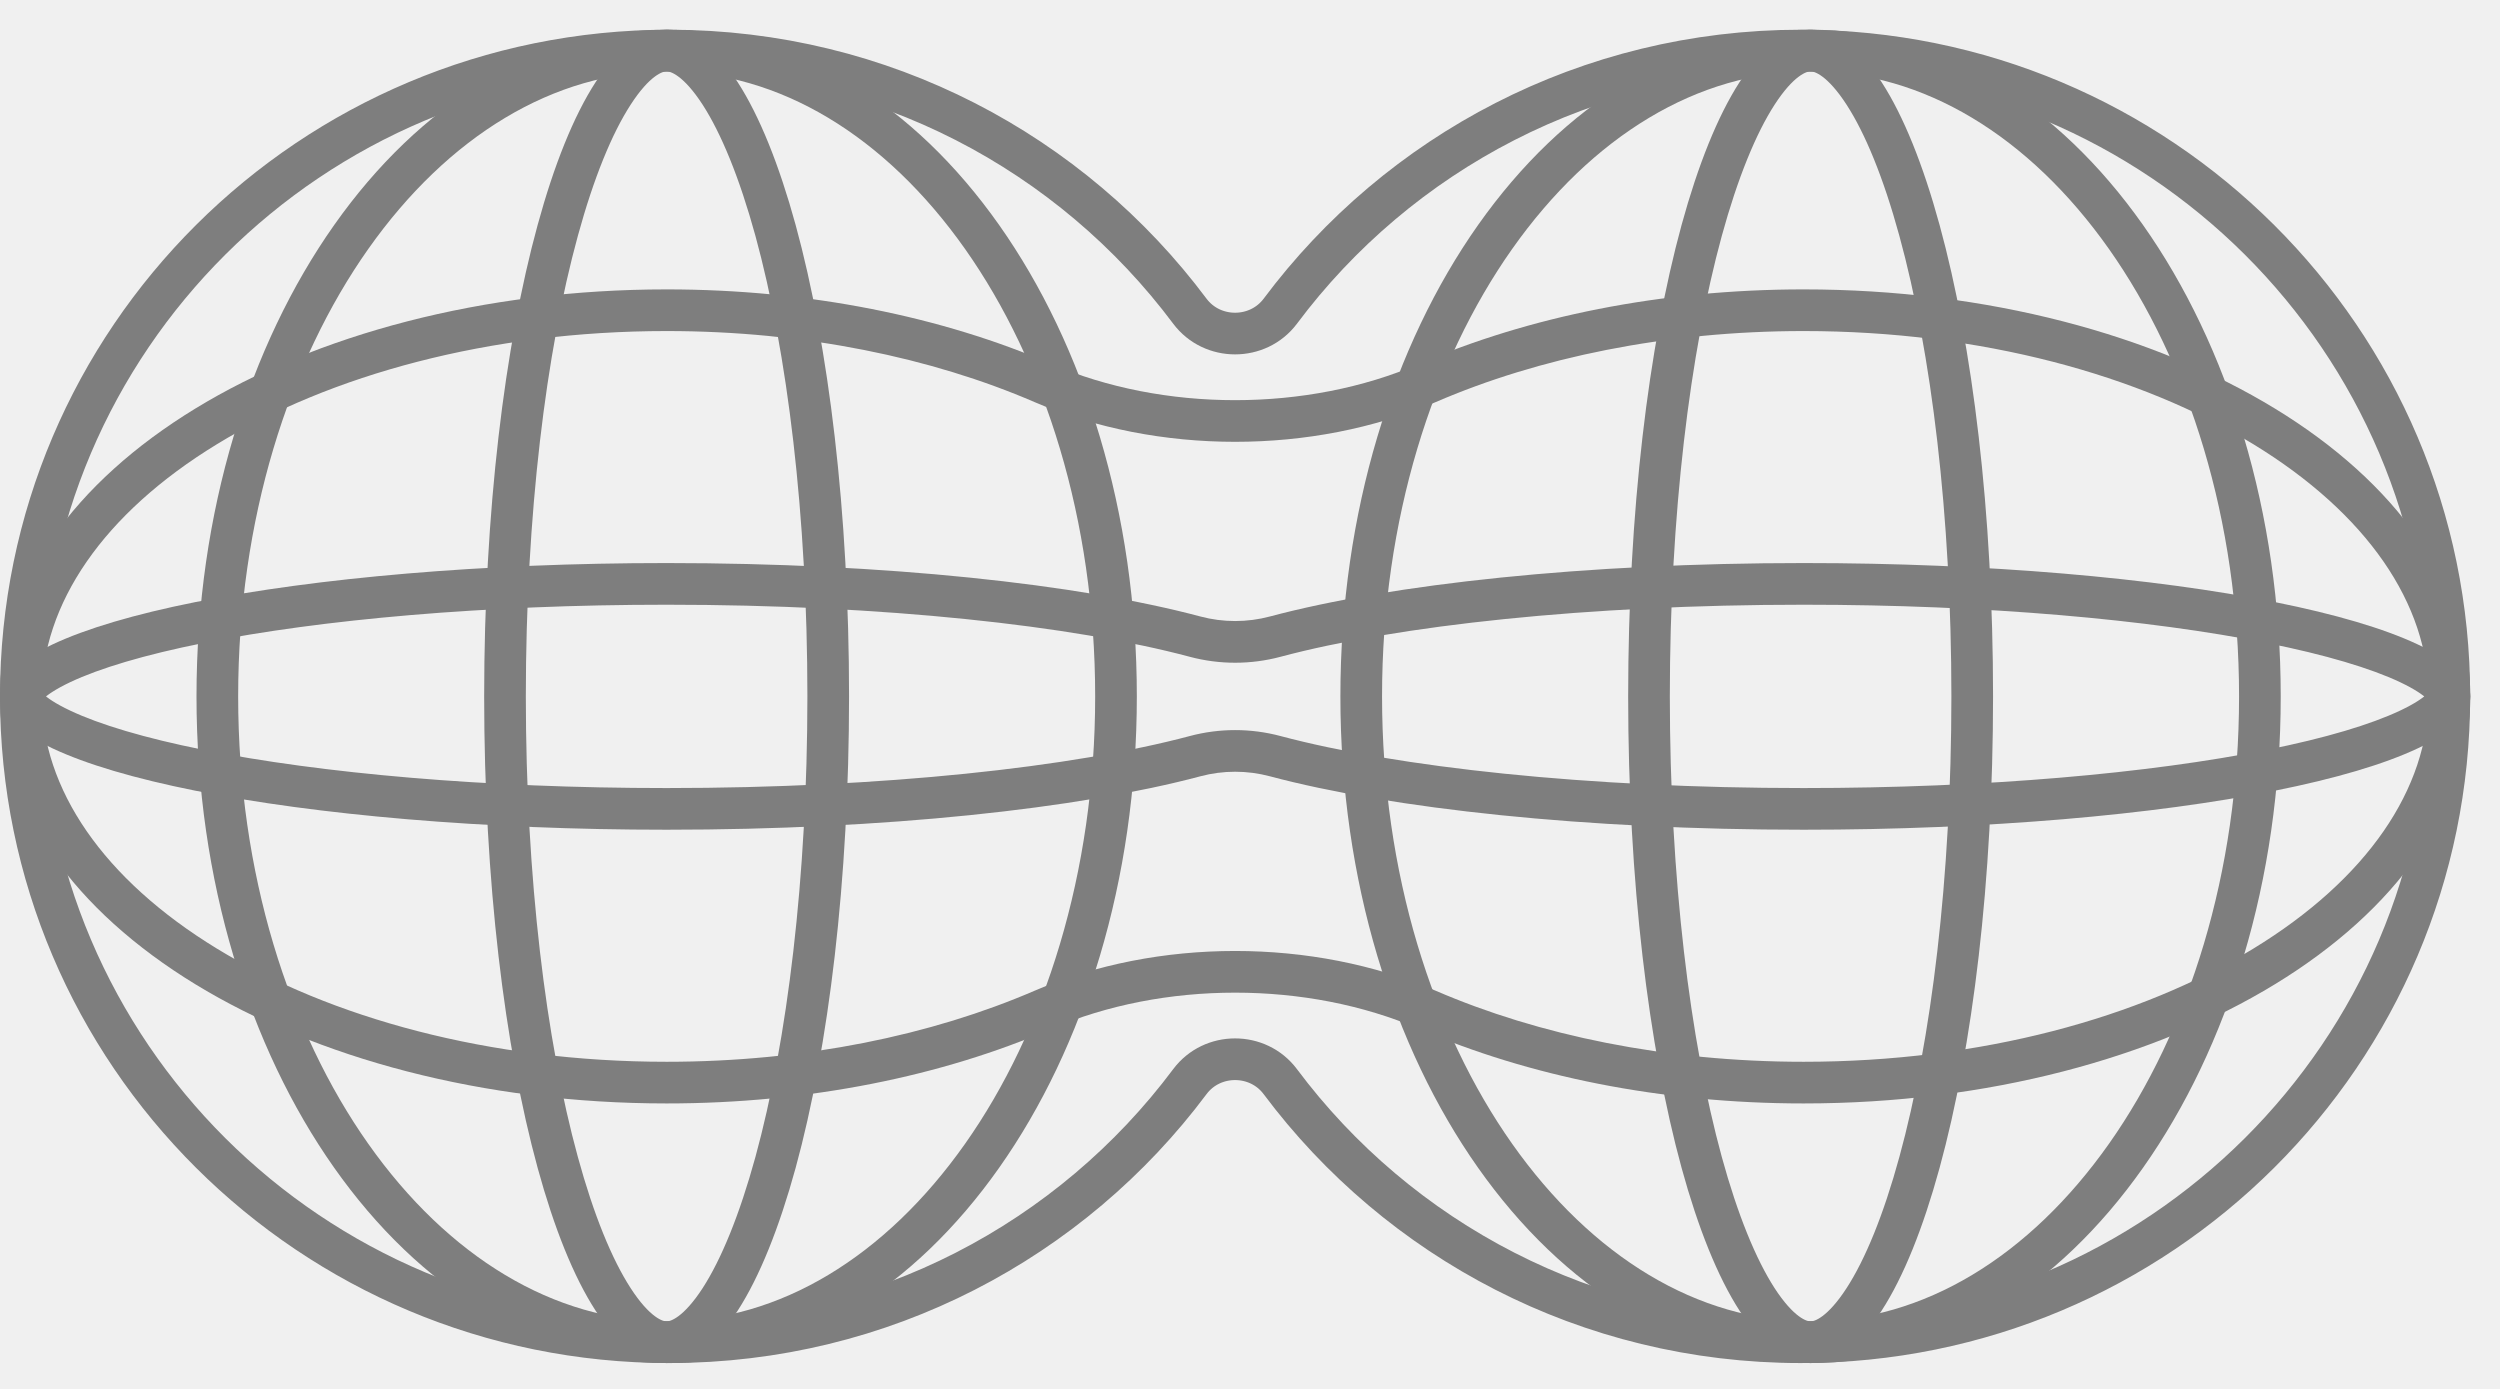
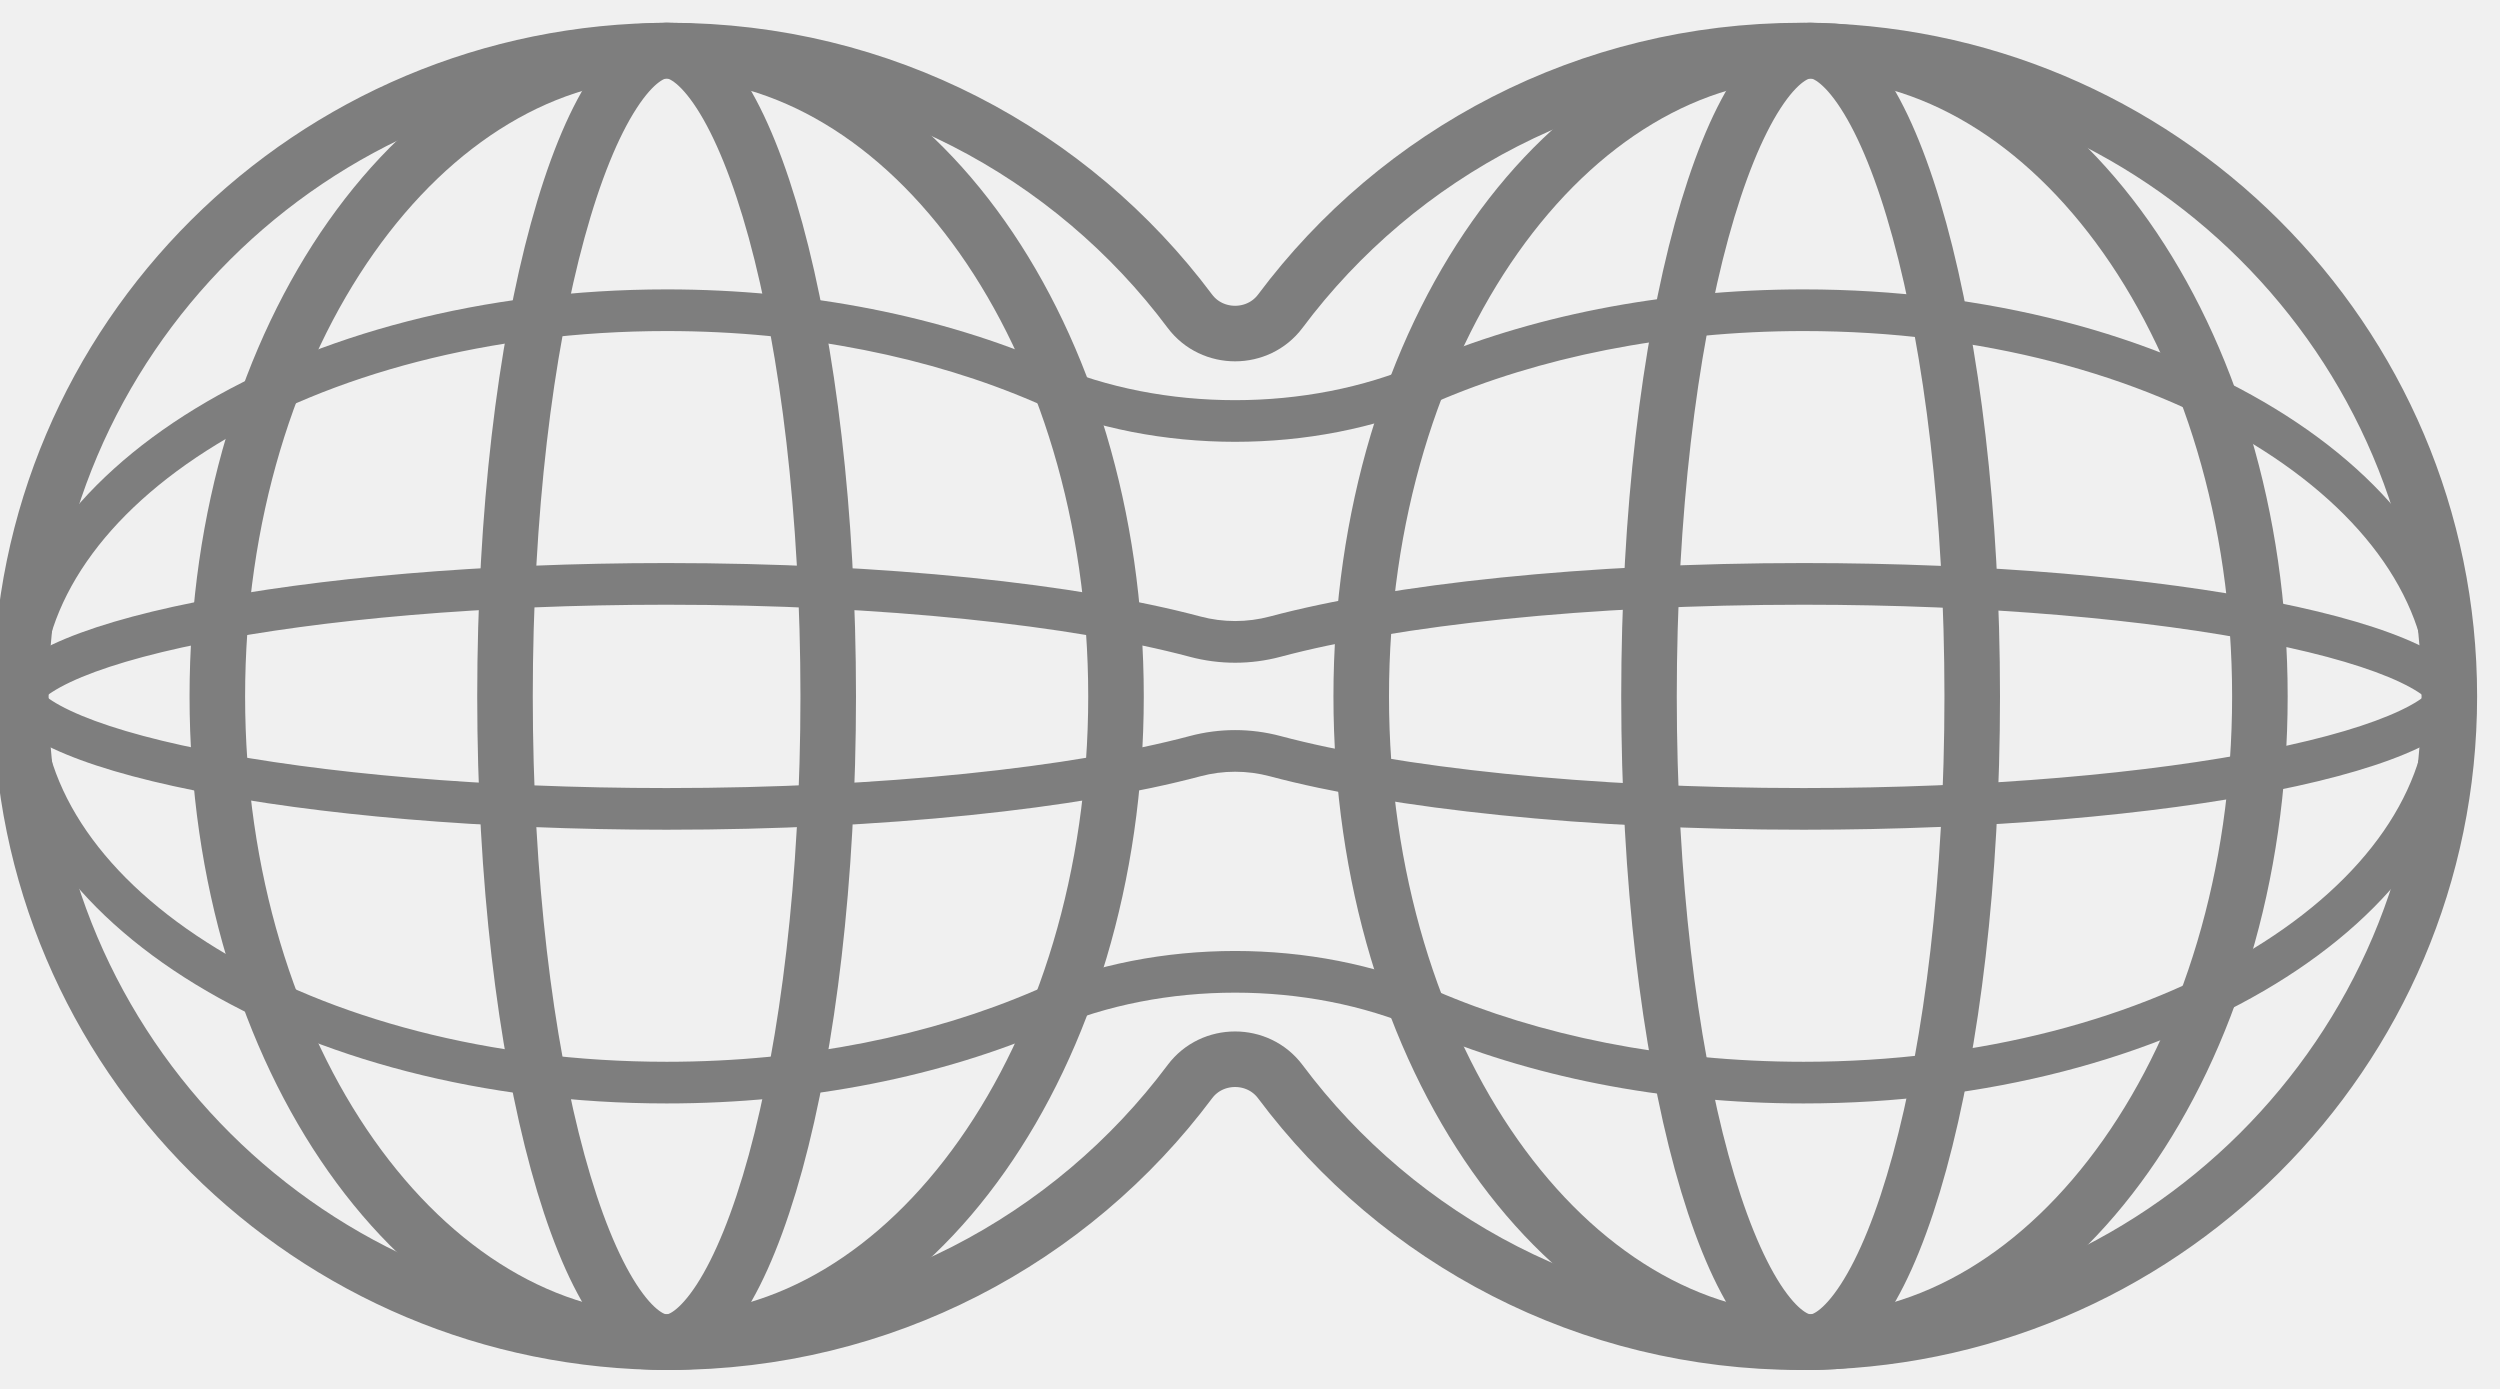
<svg xmlns="http://www.w3.org/2000/svg" width="45" height="25" viewBox="0 0 45 25" fill="none">
-   <path d="M23.045 19.469C22.643 18.932 21.82 18.932 21.418 19.469C19.29 22.317 15.886 24.16 12.048 24.16C5.6 24.16 0.375 18.954 0.375 12.535C0.375 6.116 5.6 0.91 12.048 0.91C15.886 0.91 19.29 2.754 21.418 5.602C21.82 6.138 22.643 6.138 23.045 5.602C25.173 2.754 28.578 0.91 32.415 0.91C38.863 0.91 44.088 6.116 44.088 12.535C44.088 18.954 38.863 24.16 32.415 24.16C28.578 24.16 25.173 22.317 23.045 19.469Z" stroke="#7E7E7E" stroke-width="0.75" />
-   <path d="M20.088 12.535C20.088 15.781 19.16 18.703 17.678 20.804C16.196 22.907 14.183 24.16 12 24.16C9.818 24.16 7.805 22.907 6.322 20.804C4.84 18.703 3.912 15.781 3.912 12.535C3.912 9.29 4.84 6.367 6.322 4.266C7.805 2.164 9.818 0.91 12 0.91C14.183 0.91 16.196 2.164 17.678 4.266C19.16 6.367 20.088 9.29 20.088 12.535Z" stroke="#7E7E7E" stroke-width="0.75" />
-   <path d="M40.678 12.535C40.678 15.781 39.75 18.703 38.268 20.804C36.785 22.907 34.773 24.16 32.59 24.16C30.408 24.16 28.395 22.907 26.912 20.804C25.43 18.703 24.502 15.781 24.502 12.535C24.502 9.29 25.43 6.367 26.912 4.266C28.395 2.164 30.408 0.91 32.59 0.91C34.773 0.91 36.785 2.164 38.268 4.266C39.75 6.367 40.678 9.29 40.678 12.535Z" stroke="#7E7E7E" stroke-width="0.75" />
-   <path d="M14.908 12.535C14.908 15.825 14.543 18.791 13.96 20.922C13.667 21.99 13.326 22.827 12.963 23.389C12.589 23.966 12.255 24.16 11.999 24.16C11.744 24.16 11.409 23.966 11.036 23.389C10.672 22.827 10.331 21.99 10.039 20.922C9.455 18.791 9.09 15.825 9.09 12.535C9.09 9.245 9.455 6.28 10.039 4.149C10.331 3.081 10.672 2.244 11.036 1.682C11.409 1.104 11.744 0.91 11.999 0.91C12.255 0.91 12.589 1.104 12.963 1.682C13.326 2.244 13.667 3.081 13.96 4.149C14.543 6.28 14.908 9.245 14.908 12.535Z" stroke="#7E7E7E" stroke-width="0.75" />
-   <path d="M35.5 12.535C35.5 15.825 35.135 18.791 34.551 20.922C34.259 21.99 33.918 22.827 33.554 23.389C33.18 23.966 32.846 24.16 32.591 24.16C32.335 24.16 32.001 23.966 31.627 23.389C31.264 22.827 30.923 21.99 30.63 20.922C30.047 18.791 29.682 15.825 29.682 12.535C29.682 9.245 30.047 6.28 30.63 4.149C30.923 3.081 31.264 2.244 31.627 1.682C32.001 1.104 32.335 0.91 32.591 0.91C32.846 0.91 33.18 1.104 33.554 1.682C33.918 2.244 34.259 3.081 34.551 4.149C35.135 6.28 35.5 9.245 35.5 12.535Z" stroke="#7E7E7E" stroke-width="0.75" />
+   <path d="M23.045 19.469C22.643 18.932 21.82 18.932 21.418 19.469C19.29 22.317 15.886 24.16 12.048 24.16C5.6 24.16 0.375 18.954 0.375 12.535C0.375 6.116 5.6 0.91 12.048 0.91C15.886 0.91 19.29 2.754 21.418 5.602C21.82 6.138 22.643 6.138 23.045 5.602C25.173 2.754 28.578 0.91 32.415 0.91C38.863 0.91 44.088 6.116 44.088 12.535C44.088 18.954 38.863 24.16 32.415 24.16C28.578 24.16 25.173 22.317 23.045 19.469Z" stroke="#7E7E7E" strokeWidth="0.75" />
+   <path d="M20.088 12.535C20.088 15.781 19.16 18.703 17.678 20.804C16.196 22.907 14.183 24.16 12 24.16C9.818 24.16 7.805 22.907 6.322 20.804C4.84 18.703 3.912 15.781 3.912 12.535C3.912 9.29 4.84 6.367 6.322 4.266C7.805 2.164 9.818 0.91 12 0.91C14.183 0.91 16.196 2.164 17.678 4.266C19.16 6.367 20.088 9.29 20.088 12.535Z" stroke="#7E7E7E" strokeWidth="0.75" />
+   <path d="M40.678 12.535C40.678 15.781 39.75 18.703 38.268 20.804C36.785 22.907 34.773 24.16 32.59 24.16C30.408 24.16 28.395 22.907 26.912 20.804C25.43 18.703 24.502 15.781 24.502 12.535C24.502 9.29 25.43 6.367 26.912 4.266C28.395 2.164 30.408 0.91 32.59 0.91C34.773 0.91 36.785 2.164 38.268 4.266C39.75 6.367 40.678 9.29 40.678 12.535Z" stroke="#7E7E7E" strokeWidth="0.75" />
+   <path d="M14.908 12.535C14.908 15.825 14.543 18.791 13.96 20.922C13.667 21.99 13.326 22.827 12.963 23.389C12.589 23.966 12.255 24.16 11.999 24.16C11.744 24.16 11.409 23.966 11.036 23.389C10.672 22.827 10.331 21.99 10.039 20.922C9.455 18.791 9.09 15.825 9.09 12.535C9.09 9.245 9.455 6.28 10.039 4.149C10.331 3.081 10.672 2.244 11.036 1.682C11.409 1.104 11.744 0.91 11.999 0.91C12.255 0.91 12.589 1.104 12.963 1.682C13.326 2.244 13.667 3.081 13.96 4.149C14.543 6.28 14.908 9.245 14.908 12.535Z" stroke="#7E7E7E" strokeWidth="0.75" />
+   <path d="M35.5 12.535C35.5 15.825 35.135 18.791 34.551 20.922C34.259 21.99 33.918 22.827 33.554 23.389C33.18 23.966 32.846 24.16 32.591 24.16C32.335 24.16 32.001 23.966 31.627 23.389C31.264 22.827 30.923 21.99 30.63 20.922C30.047 18.791 29.682 15.825 29.682 12.535C29.682 9.245 30.047 6.28 30.63 4.149C30.923 3.081 31.264 2.244 31.627 1.682C32.001 1.104 32.335 0.91 32.591 0.91C32.846 0.91 33.18 1.104 33.554 1.682C33.918 2.244 34.259 3.081 34.551 4.149C35.135 6.28 35.5 9.245 35.5 12.535Z" stroke="#7E7E7E" strokeWidth="0.75" />
  <mask id="path-6-inside-1_3287_28427" fill="white">
    <path fill-rule="evenodd" clip-rule="evenodd" d="M18.92 18.521C20.939 17.65 23.525 17.65 25.545 18.521C27.5 19.366 29.888 19.862 32.465 19.862C39.092 19.862 44.465 16.581 44.465 12.535C44.465 8.489 39.092 5.209 32.465 5.209C29.888 5.209 27.5 5.705 25.545 6.549C23.525 7.421 20.939 7.421 18.92 6.549C16.965 5.705 14.577 5.209 12 5.209C5.373 5.209 0 8.489 0 12.535C0 16.581 5.373 19.862 12 19.862C14.577 19.862 16.965 19.366 18.92 18.521Z" />
  </mask>
  <path d="M32.465 19.862V19.112V19.862ZM12 5.209V4.459V5.209ZM25.545 6.549L25.248 5.861L25.545 6.549ZM18.92 6.549L18.623 7.238L18.92 6.549ZM32.465 19.112C29.981 19.112 27.695 18.633 25.842 17.833L25.248 19.21C27.305 20.098 29.795 20.612 32.465 20.612V19.112ZM43.715 12.535C43.715 14.198 42.608 15.825 40.559 17.076C38.524 18.319 35.664 19.112 32.465 19.112V20.612C35.893 20.612 39.033 19.765 41.341 18.356C43.635 16.955 45.215 14.919 45.215 12.535H43.715ZM32.465 5.959C35.664 5.959 38.524 6.752 40.559 7.995C42.608 9.246 43.715 10.873 43.715 12.535H45.215C45.215 10.152 43.635 8.116 41.341 6.715C39.033 5.306 35.893 4.459 32.465 4.459V5.959ZM25.842 7.238C27.695 6.438 29.981 5.959 32.465 5.959V4.459C29.795 4.459 27.305 4.972 25.248 5.861L25.842 7.238ZM12 5.959C14.484 5.959 16.769 6.438 18.623 7.238L19.217 5.861C17.16 4.972 14.67 4.459 12 4.459V5.959ZM0.75 12.535C0.75 10.873 1.857 9.246 3.906 7.995C5.941 6.752 8.801 5.959 12 5.959V4.459C8.571 4.459 5.431 5.306 3.124 6.715C0.829 8.116 -0.75 10.152 -0.75 12.535H0.75ZM12 19.112C8.801 19.112 5.941 18.319 3.906 17.076C1.857 15.825 0.75 14.198 0.75 12.535H-0.75C-0.75 14.919 0.829 16.955 3.124 18.356C5.431 19.765 8.571 20.612 12 20.612V19.112ZM18.623 17.833C16.769 18.633 14.484 19.112 12 19.112V20.612C14.67 20.612 17.16 20.098 19.217 19.21L18.623 17.833ZM25.248 5.861C23.418 6.65 21.047 6.65 19.217 5.861L18.623 7.238C20.832 8.191 23.633 8.191 25.842 7.238L25.248 5.861ZM25.842 17.833C23.633 16.879 20.832 16.879 18.623 17.833L19.217 19.21C21.047 18.42 23.418 18.42 25.248 19.21L25.842 17.833Z" fill="#7E7E7E" mask="url(#path-6-inside-1_3287_28427)" />
  <mask id="path-8-inside-2_3287_28427" fill="white">
    <path fill-rule="evenodd" clip-rule="evenodd" d="M21.608 13.973C22.017 13.864 22.448 13.864 22.857 13.973C25.046 14.557 28.535 14.935 32.465 14.935C39.092 14.935 44.465 13.861 44.465 12.535C44.465 11.21 39.092 10.135 32.465 10.135C28.535 10.135 25.046 10.513 22.857 11.097C22.448 11.206 22.017 11.206 21.608 11.097C19.419 10.513 15.93 10.135 12 10.135C5.373 10.135 0 11.21 0 12.535C0 13.861 5.373 14.935 12 14.935C15.93 14.935 19.419 14.557 21.608 13.973Z" />
  </mask>
  <path d="M32.465 14.935V14.185V14.935ZM12 10.135V9.385V10.135ZM12 14.935V15.685V14.935ZM22.857 11.097L23.05 11.822L22.857 11.097ZM21.608 11.097L21.415 11.822L21.608 11.097ZM22.857 13.973L22.663 14.698L22.857 13.973ZM32.465 14.185C28.568 14.185 25.151 13.809 23.05 13.249L22.663 14.698C24.94 15.305 28.501 15.685 32.465 15.685V14.185ZM43.715 12.535C43.715 12.428 43.772 12.409 43.697 12.483C43.62 12.558 43.467 12.666 43.201 12.791C42.674 13.04 41.864 13.285 40.803 13.497C38.693 13.919 35.745 14.185 32.465 14.185V15.685C35.812 15.685 38.864 15.414 41.097 14.968C42.208 14.746 43.155 14.473 43.842 14.148C44.184 13.986 44.502 13.793 44.745 13.555C44.989 13.317 45.215 12.974 45.215 12.535H43.715ZM32.465 10.885C35.745 10.885 38.693 11.152 40.803 11.574C41.864 11.786 42.674 12.03 43.201 12.279C43.467 12.405 43.62 12.513 43.697 12.588C43.772 12.662 43.715 12.642 43.715 12.535H45.215C45.215 12.097 44.989 11.754 44.745 11.515C44.502 11.278 44.184 11.085 43.842 10.923C43.155 10.598 42.208 10.325 41.097 10.103C38.864 9.656 35.812 9.385 32.465 9.385V10.885ZM23.05 11.822C25.151 11.261 28.568 10.885 32.465 10.885V9.385C28.501 9.385 24.94 9.765 22.663 10.373L23.05 11.822ZM12 10.885C15.897 10.885 19.314 11.261 21.415 11.822L21.801 10.373C19.525 9.765 15.964 9.385 12 9.385V10.885ZM0.75 12.535C0.75 12.642 0.692 12.662 0.768 12.588C0.845 12.513 0.998 12.405 1.264 12.279C1.79 12.03 2.601 11.786 3.662 11.574C5.772 11.152 8.72 10.885 12 10.885V9.385C8.652 9.385 5.601 9.656 3.368 10.103C2.257 10.325 1.31 10.598 0.622 10.923C0.28 11.085 -0.038 11.278 -0.28 11.515C-0.525 11.754 -0.75 12.097 -0.75 12.535H0.75ZM12 14.185C8.72 14.185 5.772 13.919 3.662 13.497C2.601 13.285 1.79 13.04 1.264 12.791C0.998 12.666 0.845 12.558 0.768 12.483C0.692 12.409 0.75 12.428 0.75 12.535H-0.75C-0.75 12.974 -0.525 13.317 -0.28 13.555C-0.038 13.793 0.28 13.986 0.622 14.148C1.31 14.473 2.257 14.746 3.368 14.968C5.601 15.414 8.652 15.685 12 15.685V14.185ZM21.415 13.249C19.314 13.809 15.897 14.185 12 14.185V15.685C15.964 15.685 19.525 15.305 21.801 14.698L21.415 13.249ZM22.663 10.373C22.381 10.448 22.084 10.448 21.801 10.373L21.415 11.822C21.95 11.965 22.515 11.965 23.05 11.822L22.663 10.373ZM23.05 13.249C22.515 13.106 21.95 13.106 21.415 13.249L21.801 14.698C22.084 14.623 22.381 14.623 22.663 14.698L23.05 13.249Z" fill="#7E7E7E" mask="url(#path-8-inside-2_3287_28427)" />
</svg>
